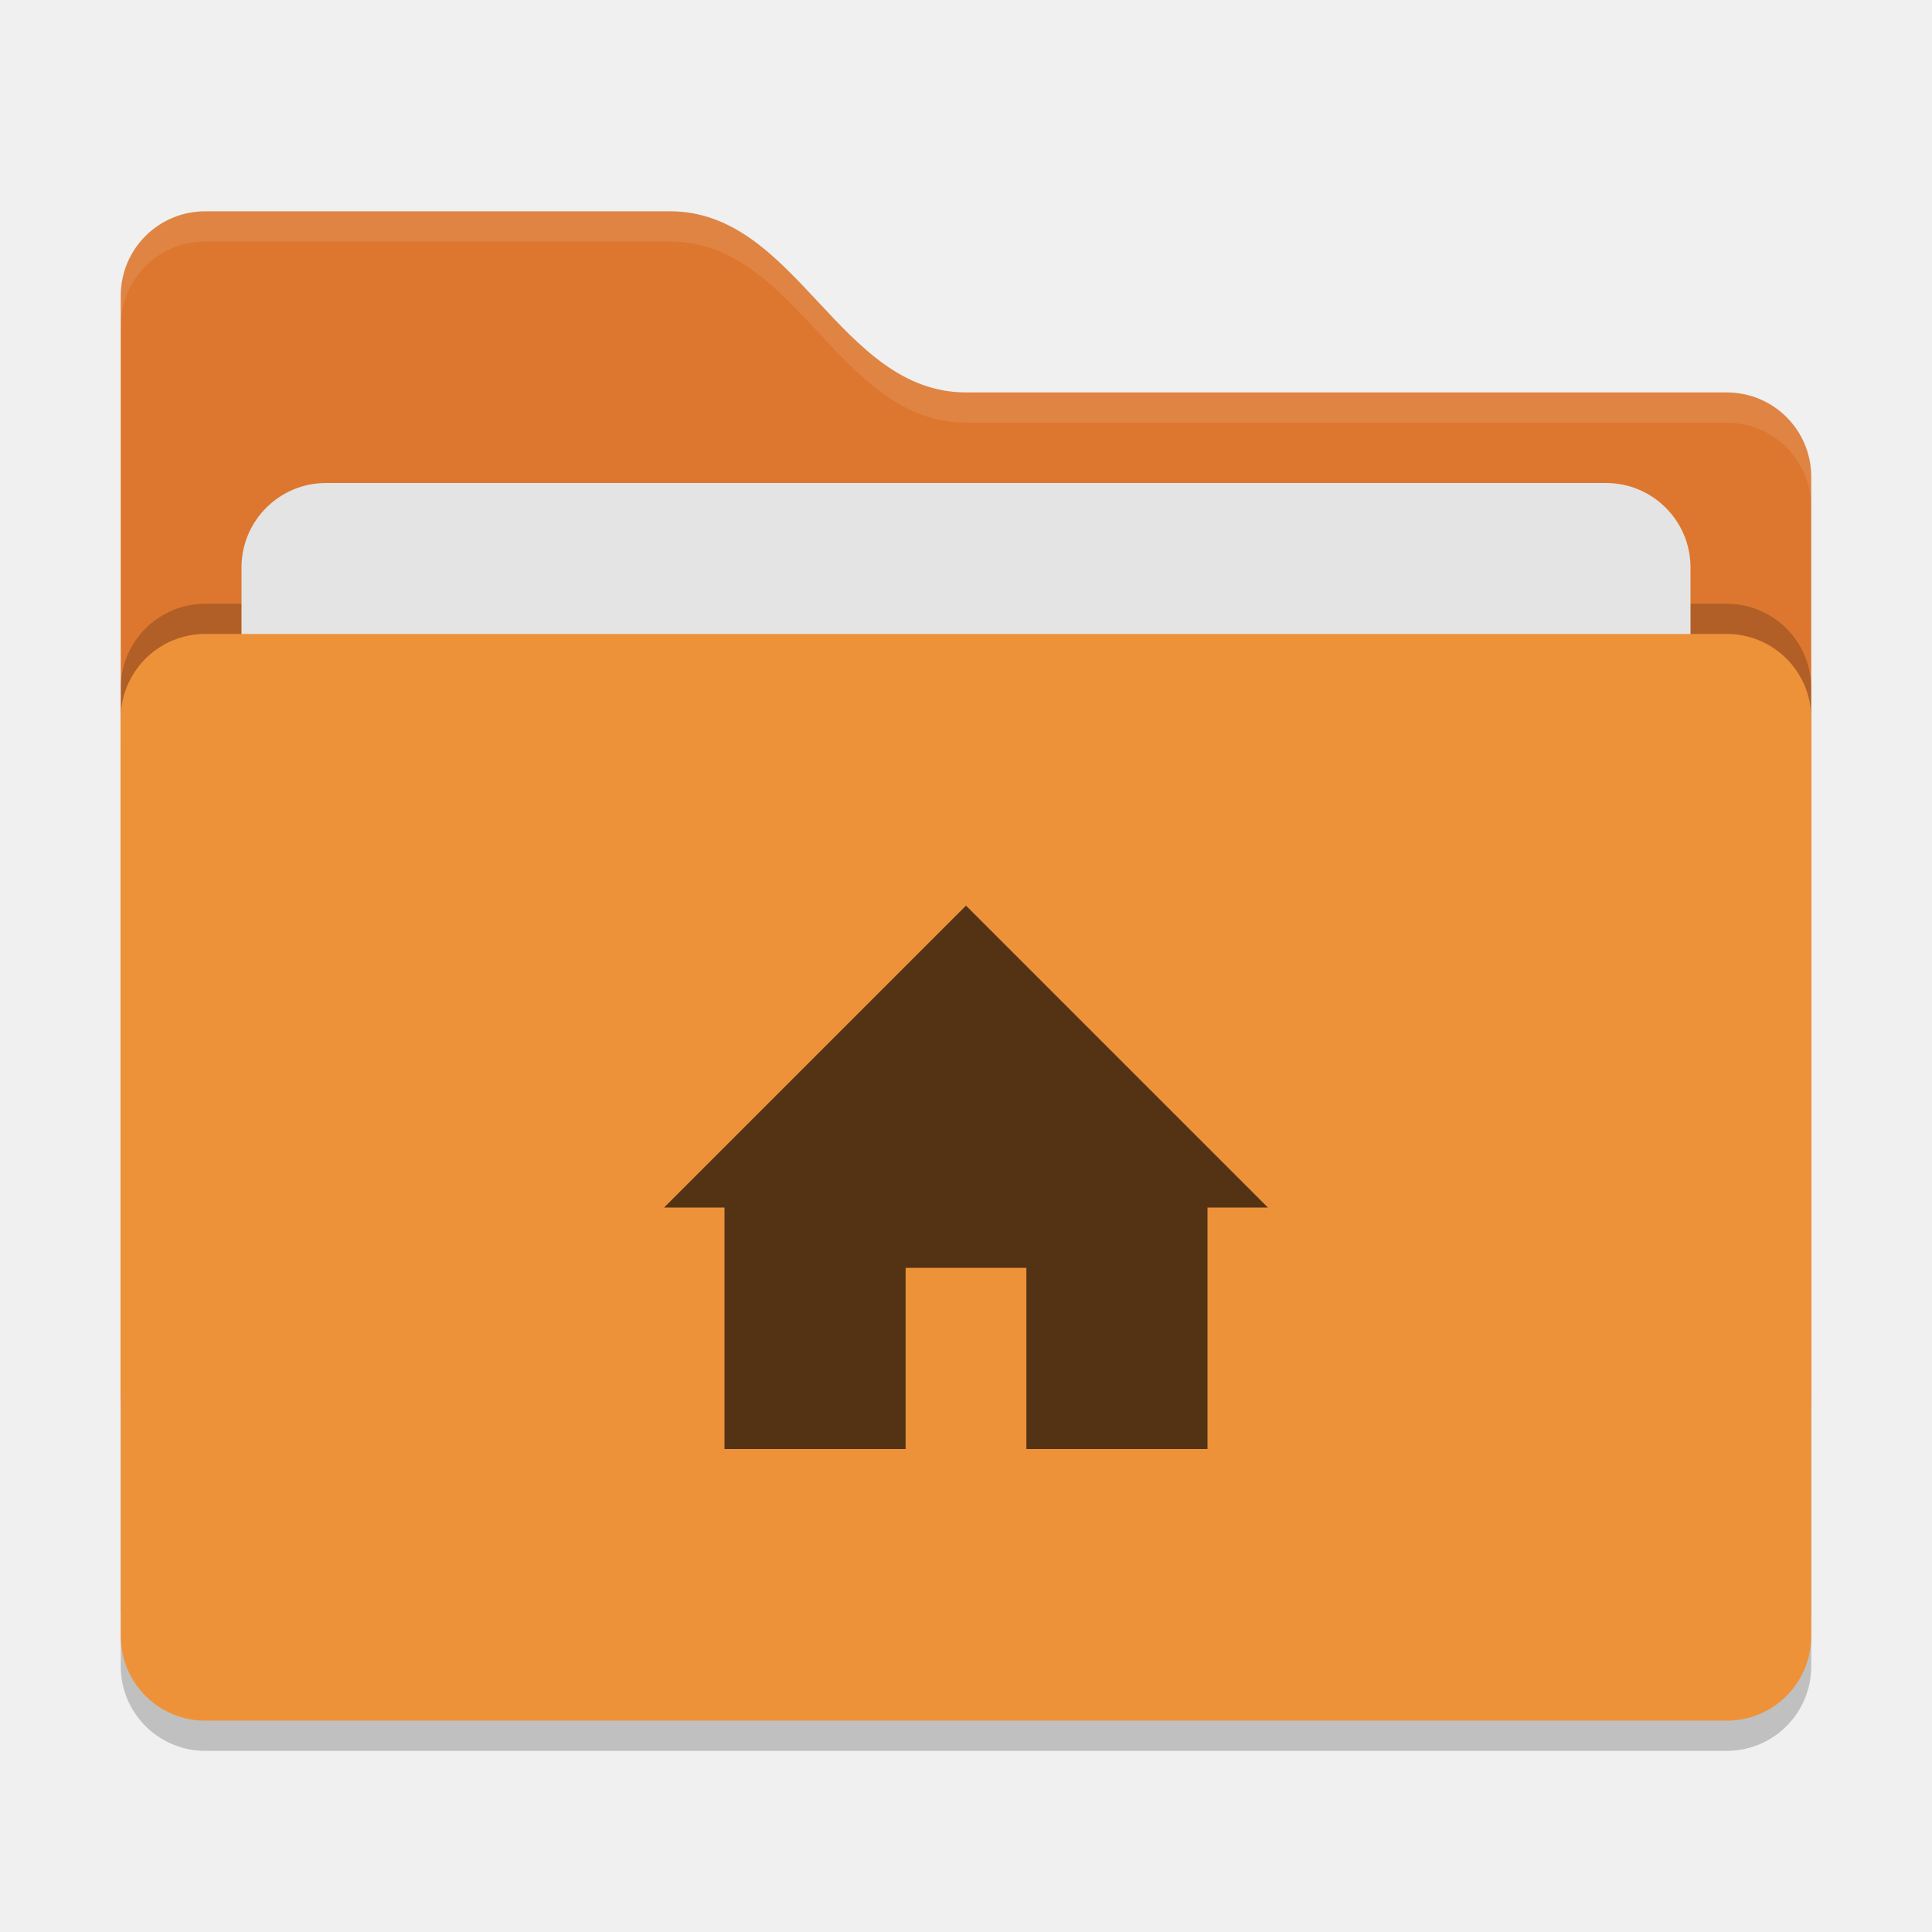
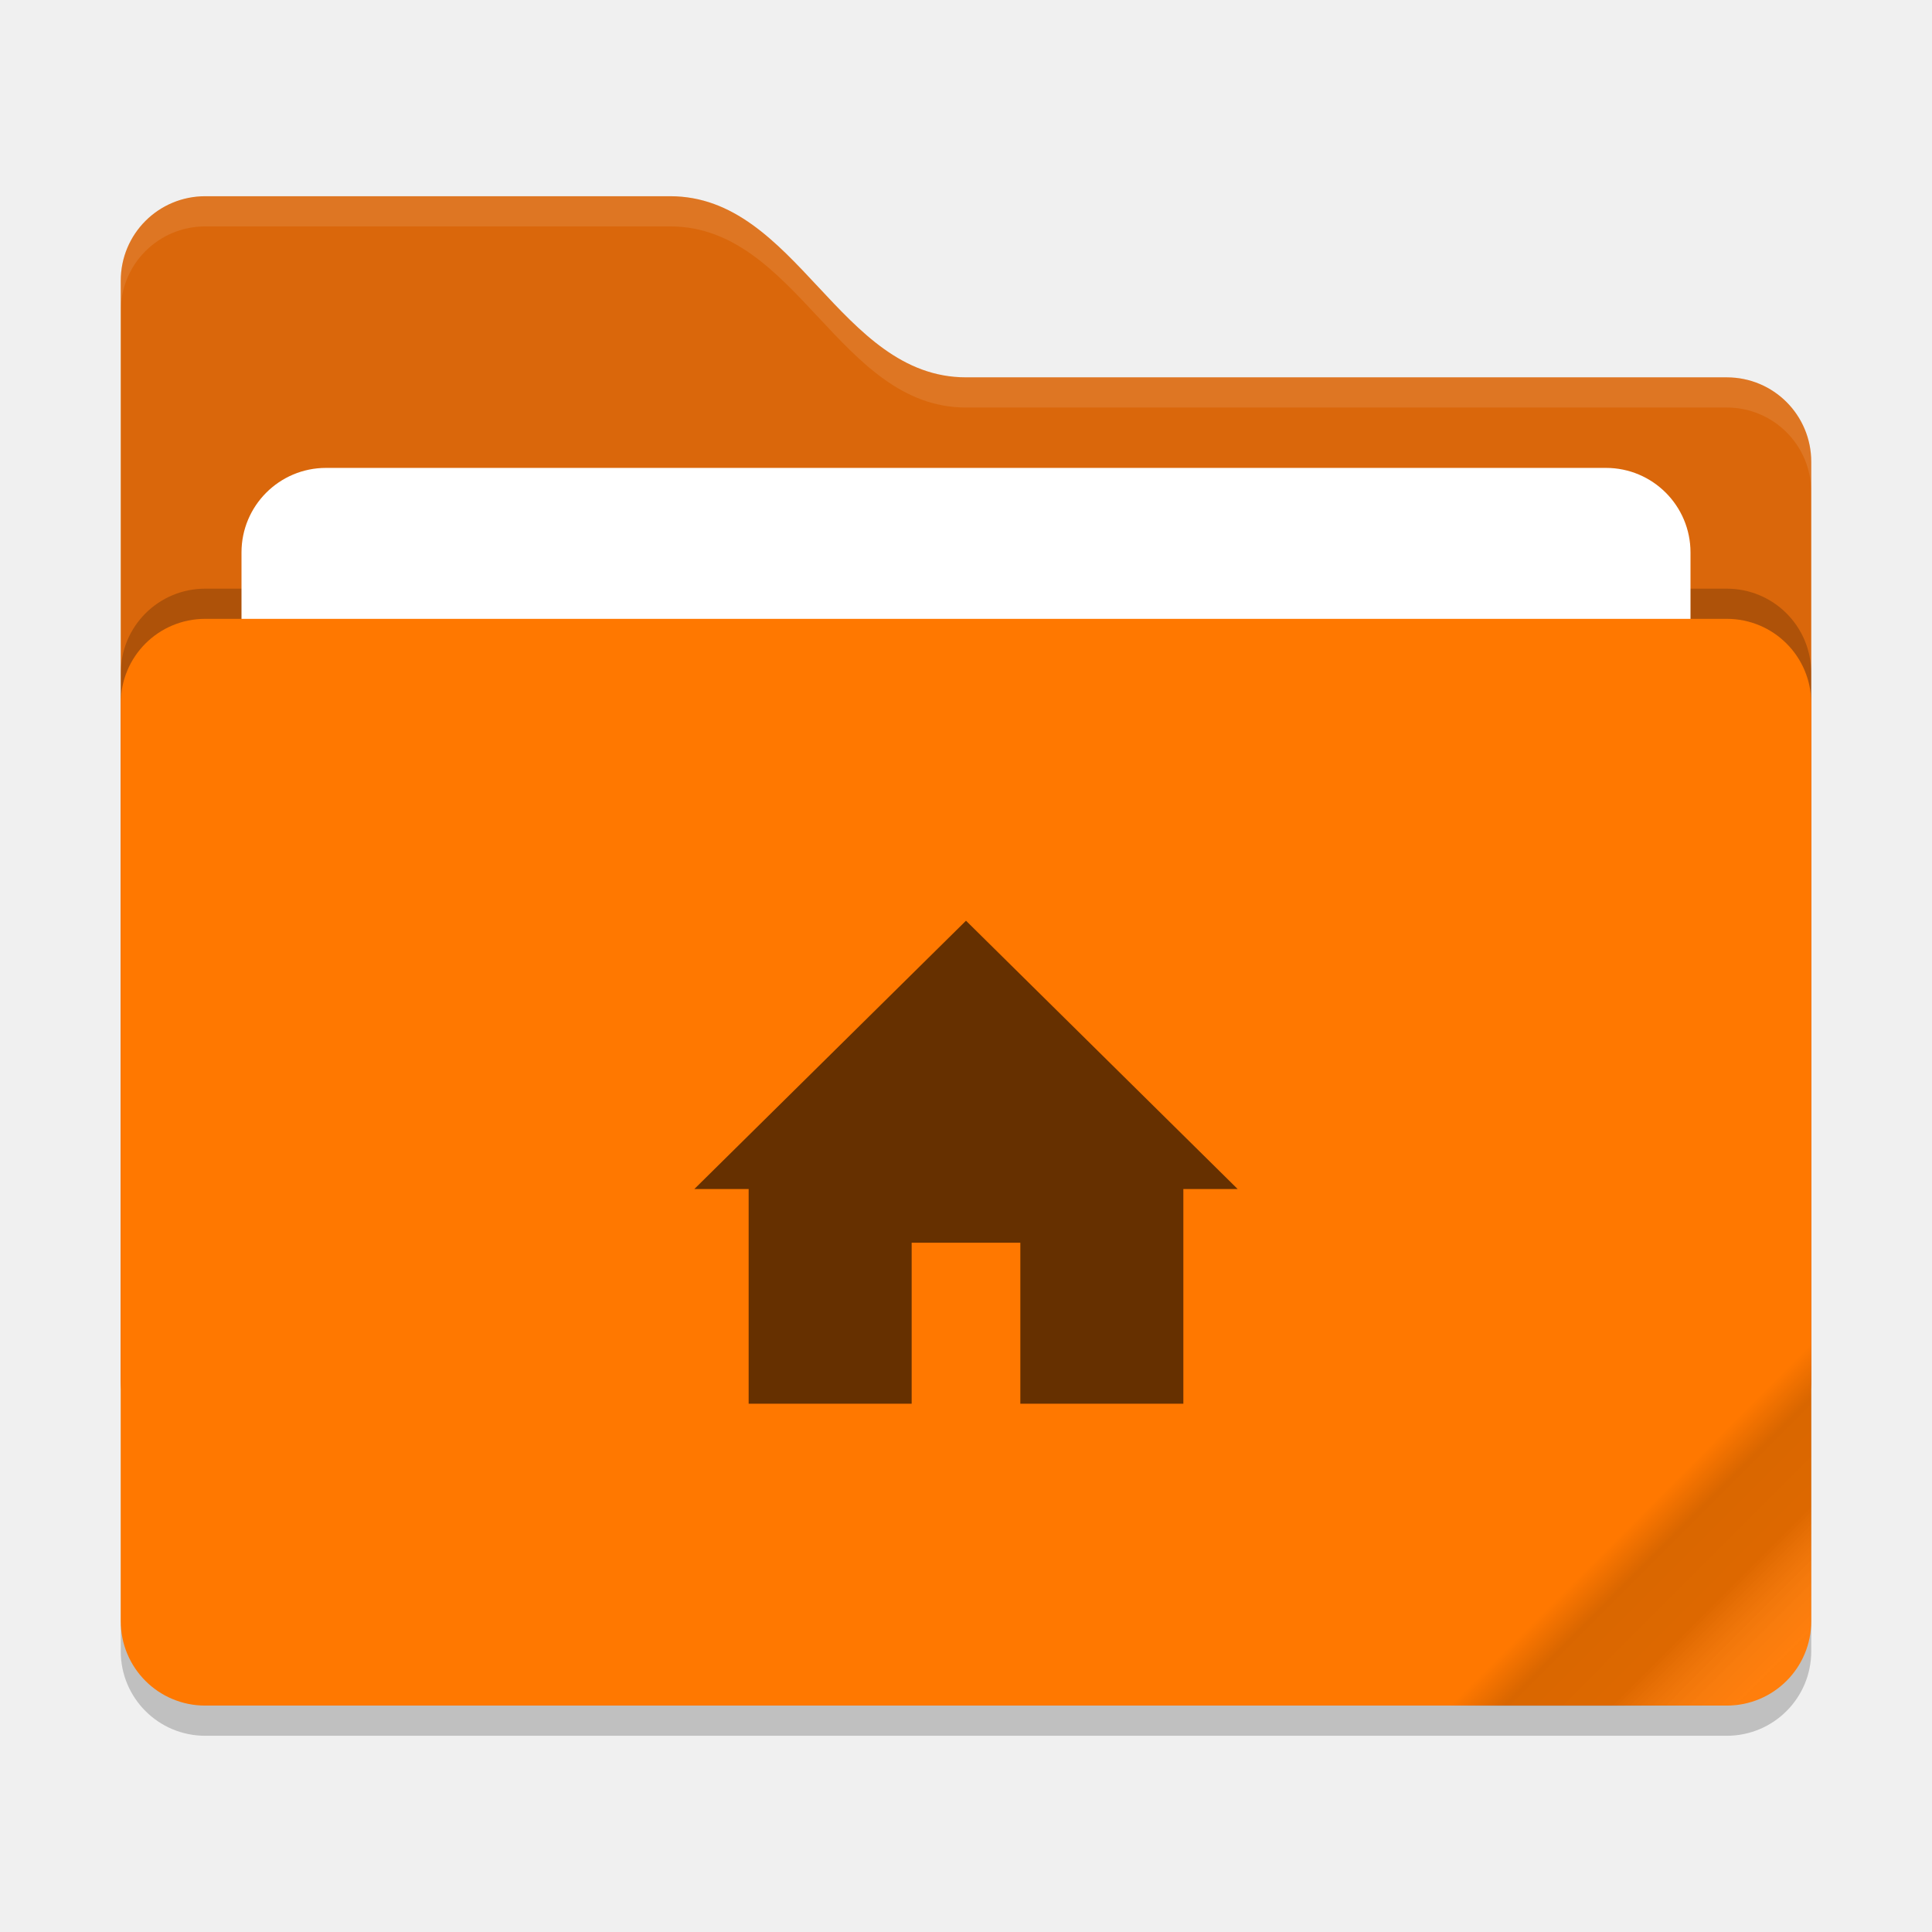
- <svg xmlns="http://www.w3.org/2000/svg" width="64" height="64" version="1">
-   <rect style="opacity:0.2" width="56" height="36" x="4" y="22" rx="2.8" ry="2.8" />
-   <path style="fill:#dd772f" d="M 4,46.2 C 4,47.751 5.249,49 6.8,49 H 57.2 C 58.751,49 60,47.751 60,46.2 V 15.8 C 60,14.249 58.751,13 57.2,13 H 32 C 27.8,13 26.4,7 22.2,7 H 6.8 C 5.249,7 4,8.249 4,9.8" />
-   <rect style="opacity:0.2" width="56" height="36" x="4" y="20" rx="2.8" ry="2.8" />
-   <rect style="fill:#e4e4e4" width="48" height="22" x="8" y="16" rx="2.8" ry="2.8" />
-   <rect style="fill:#ee923a" width="56" height="36" x="4" y="21" rx="2.8" ry="2.8" />
-   <path style="opacity:0.1;fill:#ffffff" d="M 6.801,7 C 5.25,7 4,8.25 4,9.801 V 10.801 C 4,9.25 5.25,8 6.801,8 H 22.199 C 26.399,8 27.8,14 32,14 H 57.199 C 58.75,14 60,15.25 60,16.801 V 15.801 C 60,14.25 58.75,13 57.199,13 H 32 C 27.8,13 26.399,7 22.199,7 Z" />
-   <path style="fill:#533314" d="M 22,40 H 24 V 48 H 30 V 42 H 34 V 48 H 40 V 40 H 42 L 32,30 Z" />
+ <svg xmlns="http://www.w3.org/2000/svg" xmlns:xlink="http://www.w3.org/1999/xlink" width="64" height="64" version="1" id="svg3087">
+   <defs id="defs3091">
+     <linearGradient xlink:href="#linearGradient1331" id="linearGradient1333" x1="72.8" y1="48.8" x2="78.8" y2="54.79" gradientUnits="userSpaceOnUse" gradientTransform="translate(-18.8,2.209709)" />
+     <linearGradient id="linearGradient1331">
+       <stop style="stop-color:#000000;stop-opacity:0;" offset="0" id="stop1327" />
+       <stop style="stop-color:#000000;stop-opacity:0.148;" offset="0.149" id="stop1337" />
+       <stop style="stop-color:#000000;stop-opacity:0.132;" offset="0.447" id="stop1335" />
+       <stop style="stop-color:#ffffff;stop-opacity:0.048;" offset="0.801" id="stop1329" />
+     </linearGradient>
+   </defs>
+   <g id="g1505" transform="translate(0,-0.5)">
+     <path style="fill:#da670b;fill-opacity:1" d="M 4,46.2 C 4,47.751 5.249,49 6.8,49 H 57.2 C 58.751,49 60,47.751 60,46.2 V 15.8 C 60,14.249 58.751,13 57.2,13 H 32 C 27.8,13 26.4,7 22.2,7 H 6.8 C 5.249,7 4,8.249 4,9.8" id="path4" />
+     <path id="rect2" style="opacity:0.2" d="M 6.801,20 C 5.25,20 4,21.25 4,22.801 v 2 28.398 2 C 4,56.75 5.25,58 6.801,58 H 57.199 C 58.75,58 60,56.75 60,55.199 v -2 -28.398 -2 C 60,21.25 58.75,20 57.199,20 Z" />
+     <rect style="fill:#ffffff;fill-opacity:1" width="48" height="22" x="8" y="16" rx="2.8" ry="2.8" id="rect8" />
+     <path id="rect10" style="fill:#ff7800" d="m 6.8,21 h 50.4 c 1.551,0 2.8,1.249 2.8,2.8 V 54.2 C 60,55.751 58.751,57 57.2,57 H 6.8 C 5.249,57 4,55.751 4,54.2 V 23.8 C 4,22.249 5.249,21 6.8,21 Z" />
+     <path style="opacity:0.1;fill:#ffffff" d="M 6.801,7 C 5.25,7 4,8.25 4,9.801 V 10.801 C 4,9.25 5.25,8 6.801,8 H 22.199 c 4.2,0 5.601,6 9.801,6 H 57.199 C 58.75,14 60,15.25 60,16.801 v -1 C 60,14.25 58.75,13 57.199,13 H 32 C 27.8,13 26.399,7 22.199,7 Z" id="path12" />
+     <path d="m 57.2,57.01 c 1.551,0 2.8,-1.249 2.8,-2.8 V 45.01 L 48,57.01 Z" style="fill:url(#linearGradient1333);fill-opacity:1" id="path1208" />
+   </g>
+   <path style="fill:#663000;fill-opacity:1;stroke-width:0.894" d="m 23,39.389 h 1.8 V 46.5 h 5.4 v -5.333 h 3.6 V 46.5 h 5.4 V 39.389 H 41 L 32,30.5 Z" id="path3085" />
</svg>
